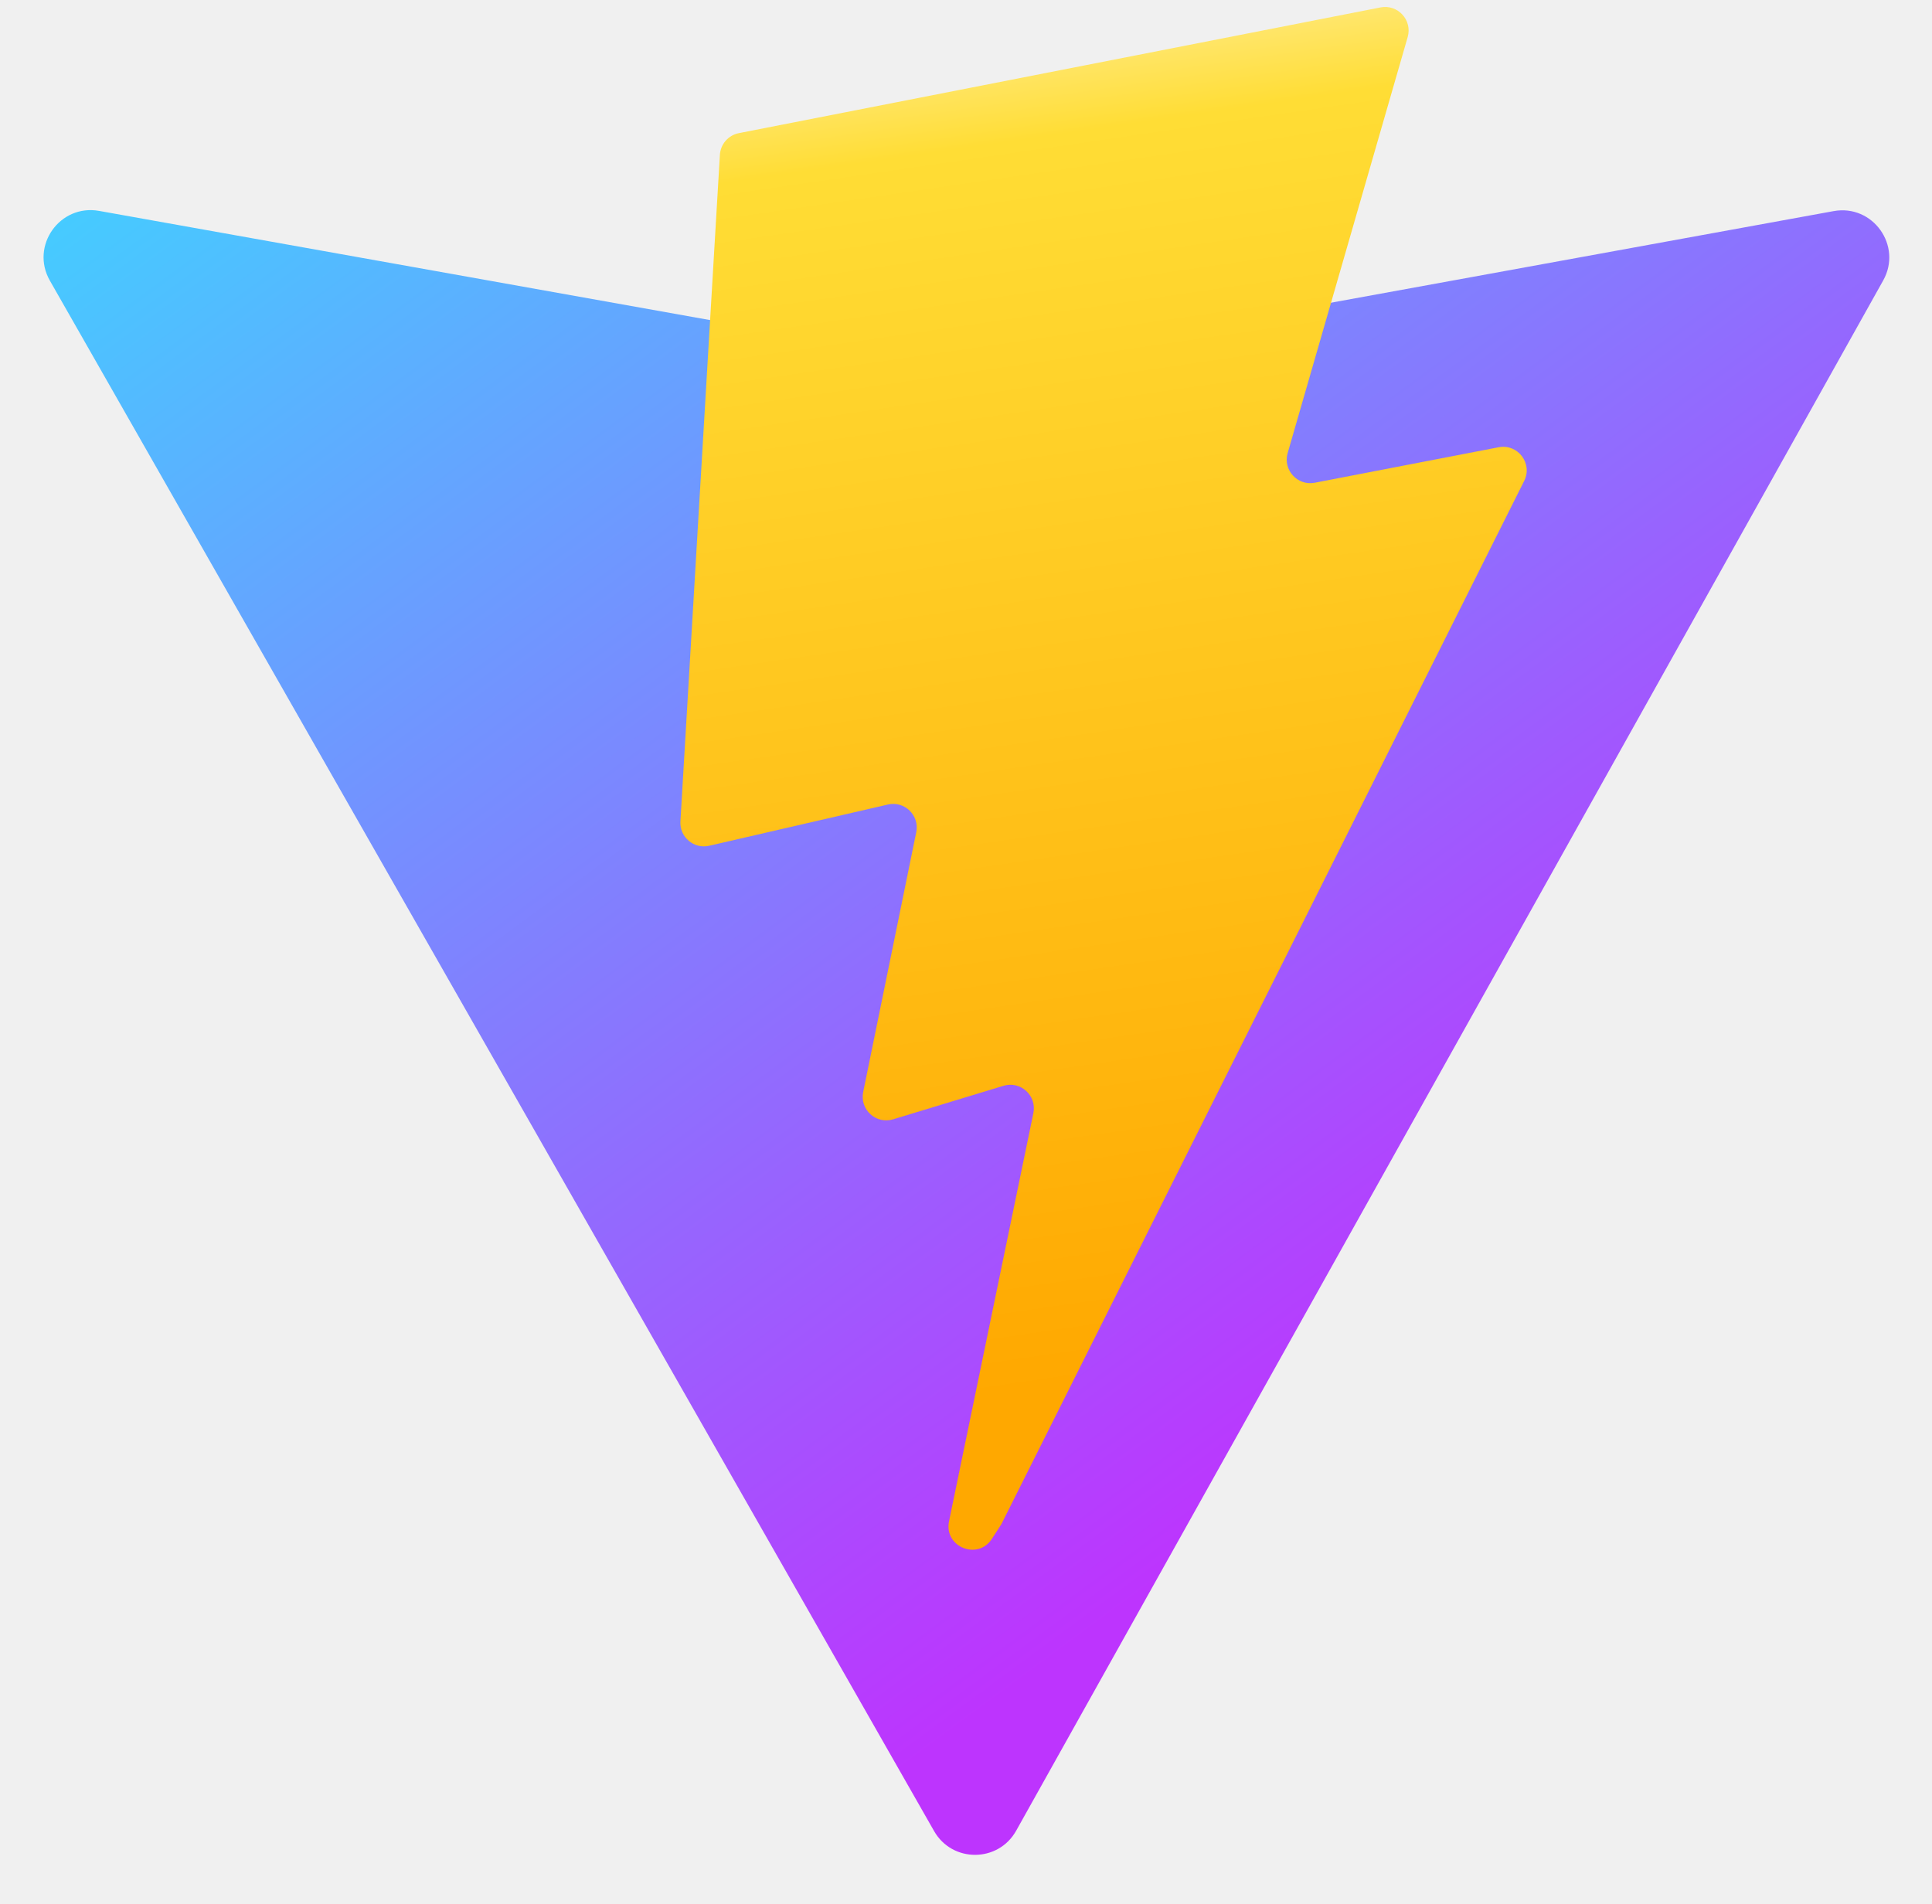
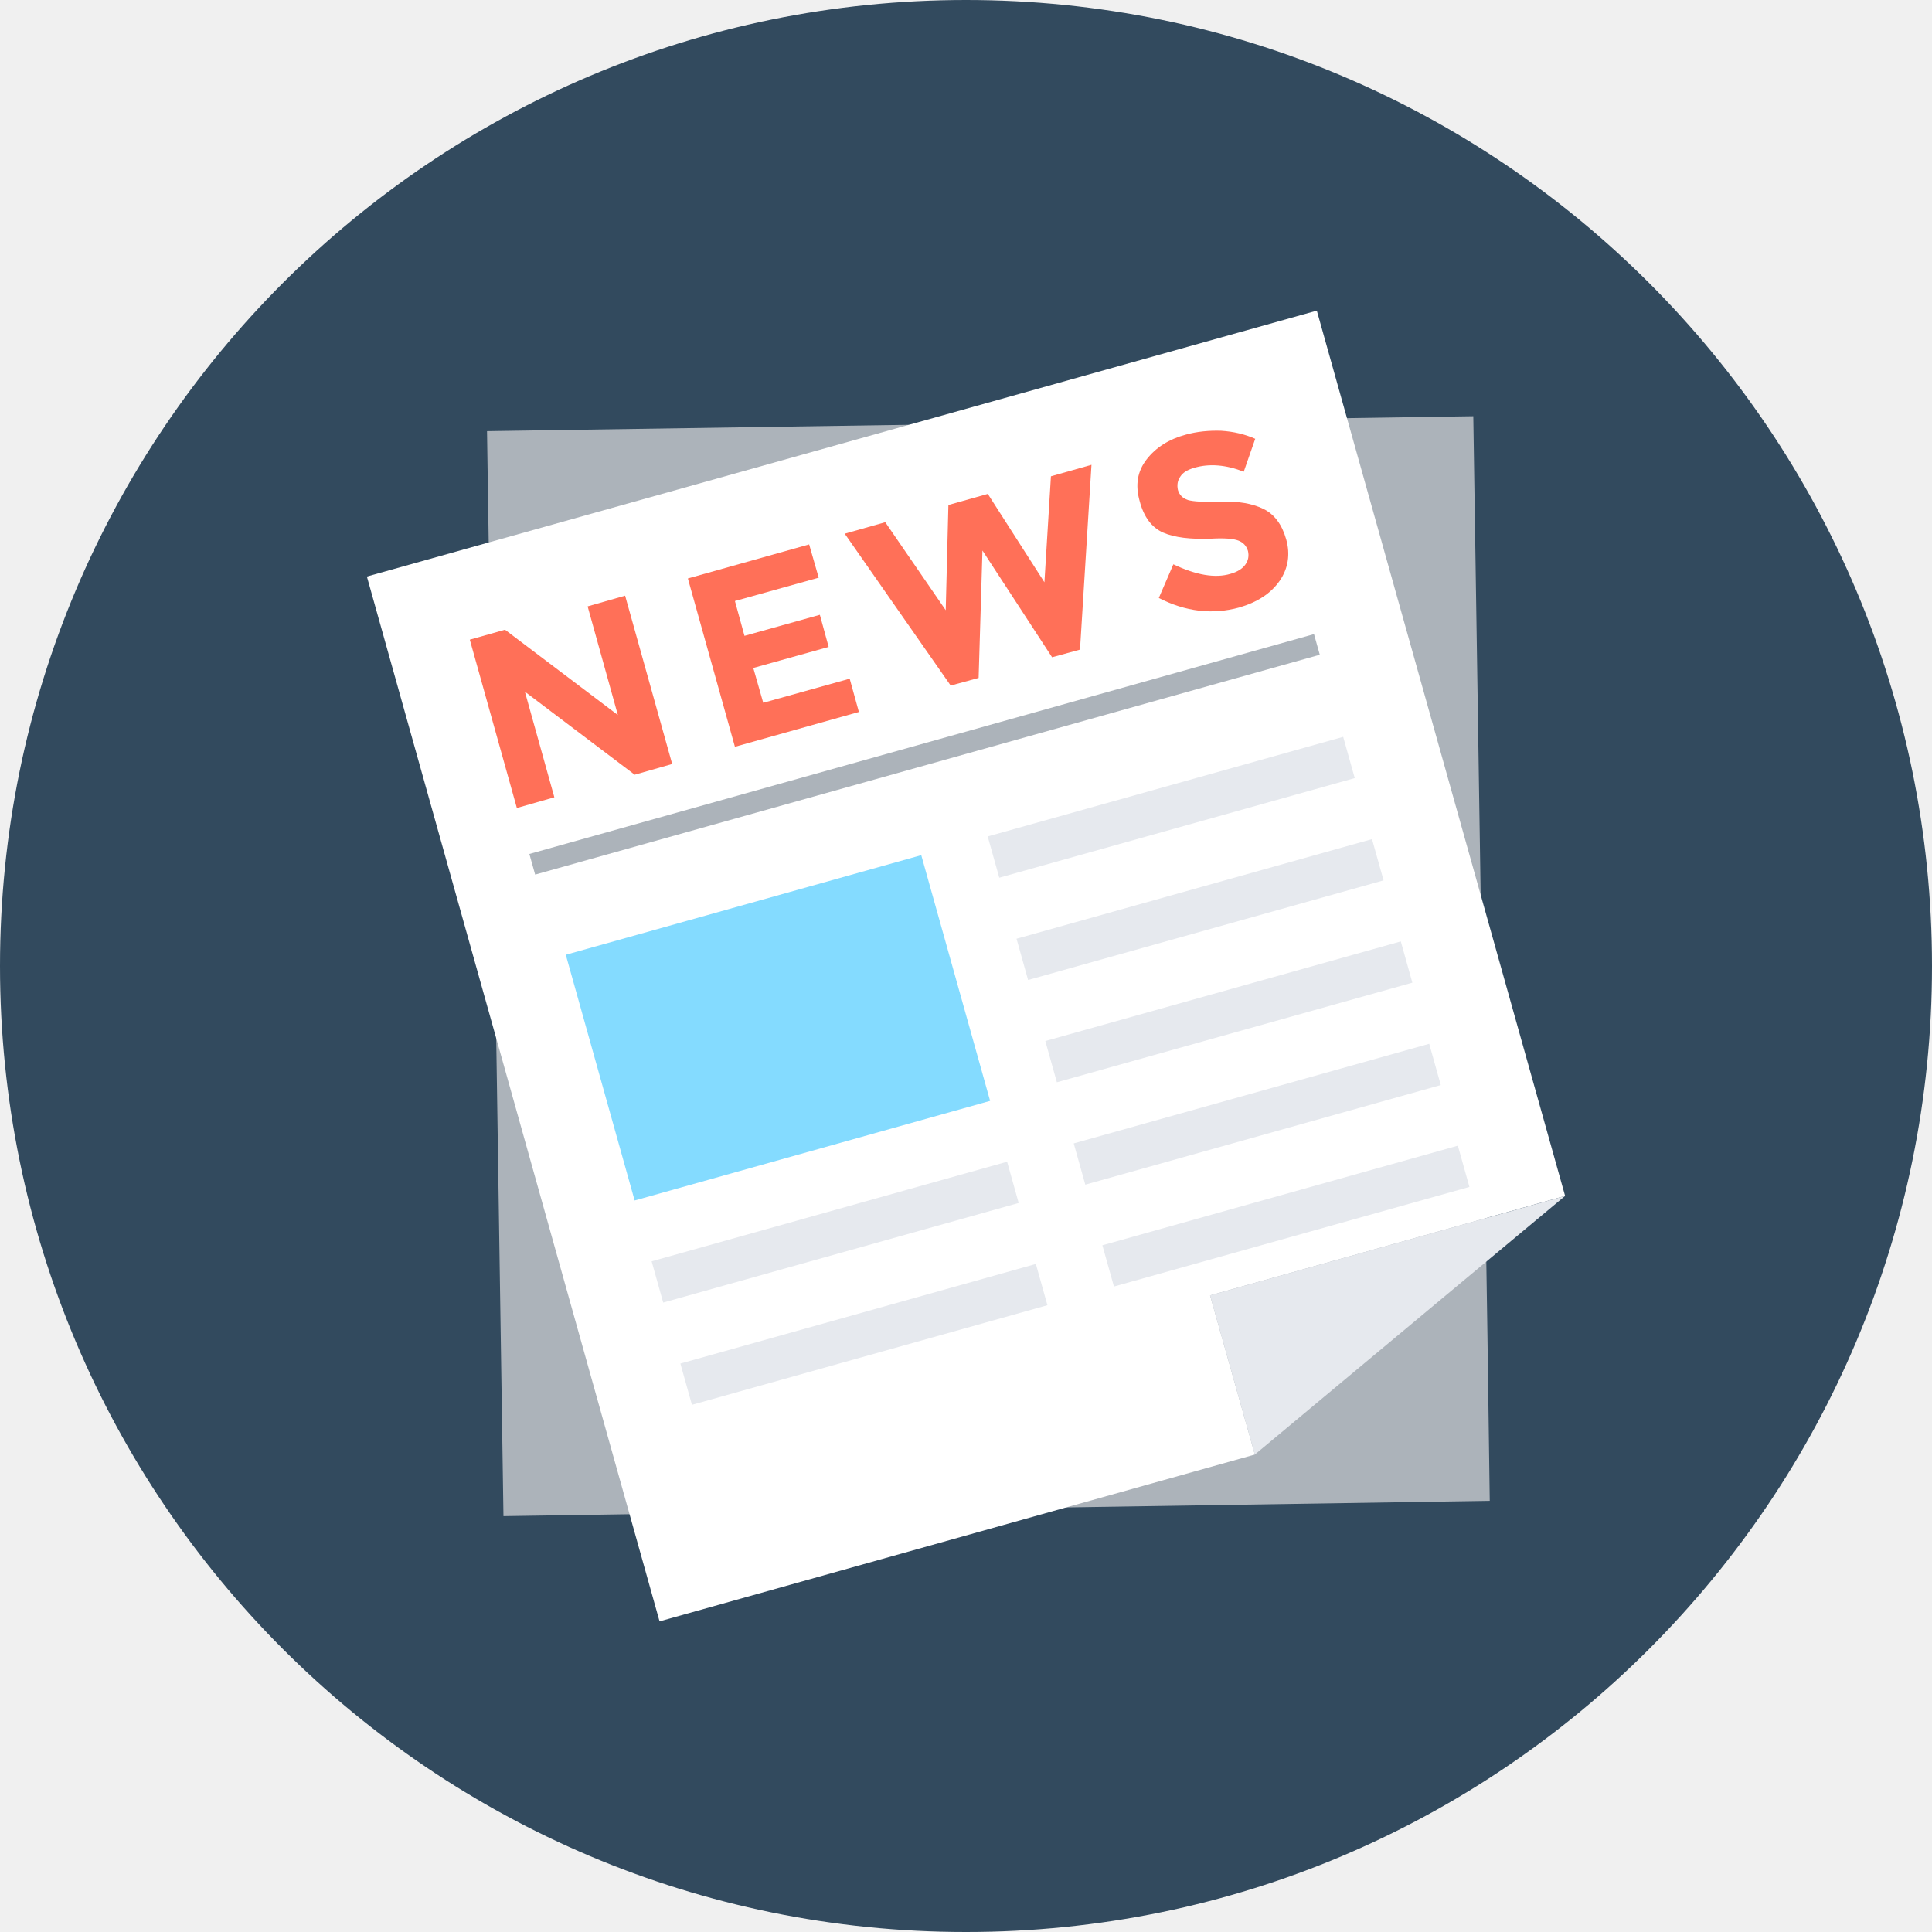
- <svg xmlns="http://www.w3.org/2000/svg" width="410" height="404" viewBox="0 0 410 404" fill="none">
-   <path d="M399.641 59.525L215.643 388.545C211.844 395.338 202.084 395.378 198.228 388.618L10.582 59.556C6.381 52.19 12.68 43.267 21.028 44.759L205.223 77.682C206.398 77.892 207.601 77.89 208.776 77.676L389.119 44.806C397.439 43.289 403.768 52.143 399.641 59.525Z" fill="url(#paint0_linear)" />
-   <path d="M292.965 1.574L156.801 28.255C154.563 28.694 152.906 30.59 152.771 32.866L144.395 174.33C144.198 177.662 147.258 180.248 150.51 179.498L188.42 170.749C191.967 169.931 195.172 173.055 194.443 176.622L183.18 231.775C182.422 235.487 185.907 238.661 189.532 237.56L212.947 230.446C216.577 229.344 220.065 232.527 219.297 236.242L201.398 322.875C200.278 328.294 207.486 331.249 210.492 326.603L212.5 323.5L323.454 102.072C325.312 98.365 322.108 94.137 318.036 94.923L279.014 102.454C275.347 103.161 272.227 99.746 273.262 96.158L298.731 7.867C299.767 4.273 296.636 0.855 292.965 1.574Z" fill="url(#paint1_linear)" />
-   <defs>
-     <linearGradient id="paint0_linear" x1="6" y1="33" x2="235" y2="344" gradientUnits="userSpaceOnUse">
-       <stop stop-color="#41D1FF" />
-       <stop offset="1" stop-color="#BD34FE" />
-     </linearGradient>
-     <linearGradient id="paint1_linear" x1="194.651" y1="8.818" x2="236.076" y2="292.989" gradientUnits="userSpaceOnUse">
-       <stop stop-color="#FFEA83" />
-       <stop offset="0.083" stop-color="#FFDD35" />
-       <stop offset="1" stop-color="#FFA800" />
-     </linearGradient>
-   </defs>
+ <svg xmlns="http://www.w3.org/2000/svg" version="1.1" id="Layer_1" x="0px" y="0px" viewBox="0 0 505 505" style="enable-background:new 0 0 505 505;" xml:space="preserve">
+   <circle style="fill:#324A5E;" cx="252.5" cy="252.5" r="252.5" />
+   <polygon style="fill:#ACB3BA;" points="127.3,112.7 131.6,396.3 389.4,392.3 388.8,349.1 385.1,108.8 " />
+   <polygon style="fill:#FFFFFF;" points="95.9,150.7 172.4,423.8 328,380.2 316.3,338.6 409.1,312.6 344.2,81.2 " />
+   <polygon style="fill:#E6E9EE;" points="328,380.2 409.1,312.6 316.3,338.6 " />
+   <rect x="155.093" y="235.308" transform="matrix(-0.9629 0.2698 -0.2698 -0.9629 471.6278 472.4886)" style="fill:#84DBFF;" width="96.498" height="66.699" />
+   <g>
+     <rect x="315.605" y="216.227" transform="matrix(-0.2698 -0.9629 0.9629 -0.2698 153.199 645.1266)" style="fill:#E6E9EE;" width="11.2" height="96.498" />
+     <rect x="308.081" y="189.492" transform="matrix(-0.2698 -0.9629 0.9629 -0.2698 169.3888 603.9329)" style="fill:#E6E9EE;" width="11.2" height="96.498" />
+     <rect x="300.547" y="162.757" transform="matrix(-0.2698 -0.9629 0.9629 -0.2698 185.566 562.7294)" style="fill:#E6E9EE;" width="11.2" height="96.498" />
+   </g>
+   <rect x="238.874" y="90.677" transform="matrix(-0.2698 -0.9629 0.9629 -0.2698 117.0152 483.086)" style="fill:#ACB3BA;" width="5.6" height="212.997" />
+   <g>
+     <rect x="323.033" y="242.99" transform="matrix(-0.2698 -0.9629 0.9629 -0.2698 136.8609 686.262)" style="fill:#E6E9EE;" width="11.2" height="96.498" />
+     <rect x="330.52" y="269.619" transform="matrix(-0.2698 -0.9629 0.9629 -0.2698 120.7265 727.2852)" style="fill:#E6E9EE;" width="11.2" height="96.498" />
+     <rect x="212.703" y="273.812" transform="matrix(-0.2698 -0.9629 0.9629 -0.2698 -32.9156 619.1627)" style="fill:#E6E9EE;" width="11.2" height="96.498" />
+     <rect x="220.217" y="300.539" transform="matrix(-0.2698 -0.9629 0.9629 -0.2698 -49.1094 660.3354)" style="fill:#E6E9EE;" width="11.2" height="96.498" />
+   </g>
+   <g>
+     <path style="fill:#FF7058;" d="M153.6,158.5l9.8-2.8l12.3,44l-9.8,2.8l-28.7-21.7l7.7,27.6l-9.8,2.8l-12.3-44l9.2-2.6l29.5,22.3   L153.6,158.5z" />
+     <path style="fill:#FF7058;" d="M211.5,142.3l2.5,8.7l-21.9,6.1l2.5,9.1l19.7-5.5l2.3,8.4l-19.7,5.5l2.6,9.1l22.6-6.3l2.4,8.7   l-32.4,9.1l-12.3-44L211.5,142.3z" />
+     <path style="fill:#FF7058;" d="M247.2,159.5l0.7-27.5l10.3-2.9l14.8,23.1l1.7-27.7l10.6-3l-3,48.3l-7.3,2l-18.2-27.9l-1,33.3   l-7.3,2l-27.7-39.7l10.6-3L247.2,159.5z" />
+     <path style="fill:#FF7058;" d="M308.5,124.6c-0.7,1-0.9,2.2-0.6,3.5c0.4,1.3,1.2,2.1,2.6,2.6c1.4,0.4,4.3,0.6,8.7,0.4   c4.5-0.1,8.1,0.5,11,1.9s4.9,4.1,6,8s0.5,7.6-1.7,10.8c-2.3,3.3-5.8,5.6-10.6,7c-7,1.9-14,1.1-21-2.5l3.8-8.8   c5.9,2.8,10.9,3.7,14.9,2.5c1.8-0.5,3.1-1.3,3.9-2.4c0.8-1.1,1-2.3,0.7-3.6c-0.4-1.3-1.2-2.2-2.5-2.7s-3.7-0.7-7.1-0.5   c-5.5,0.2-9.6-0.3-12.6-1.6c-2.9-1.3-5-4-6.1-8.2c-1.2-4.2-0.6-7.8,1.8-10.9s5.8-5.3,10.3-6.5c2.9-0.8,6-1.1,9.2-1   c3.2,0.2,6.2,0.9,8.9,2.1l-3,8.6c-4.6-1.8-9-2.2-13-1C310.4,122.8,309.2,123.5,308.5,124.6z" />
+   </g>
+   <g>
+ </g>
+   <g>
+ </g>
+   <g>
+ </g>
+   <g>
+ </g>
+   <g>
+ </g>
+   <g>
+ </g>
+   <g>
+ </g>
+   <g>
+ </g>
+   <g>
+ </g>
+   <g>
+ </g>
+   <g>
+ </g>
+   <g>
+ </g>
+   <g>
+ </g>
+   <g>
+ </g>
+   <g>
+ </g>
</svg>
